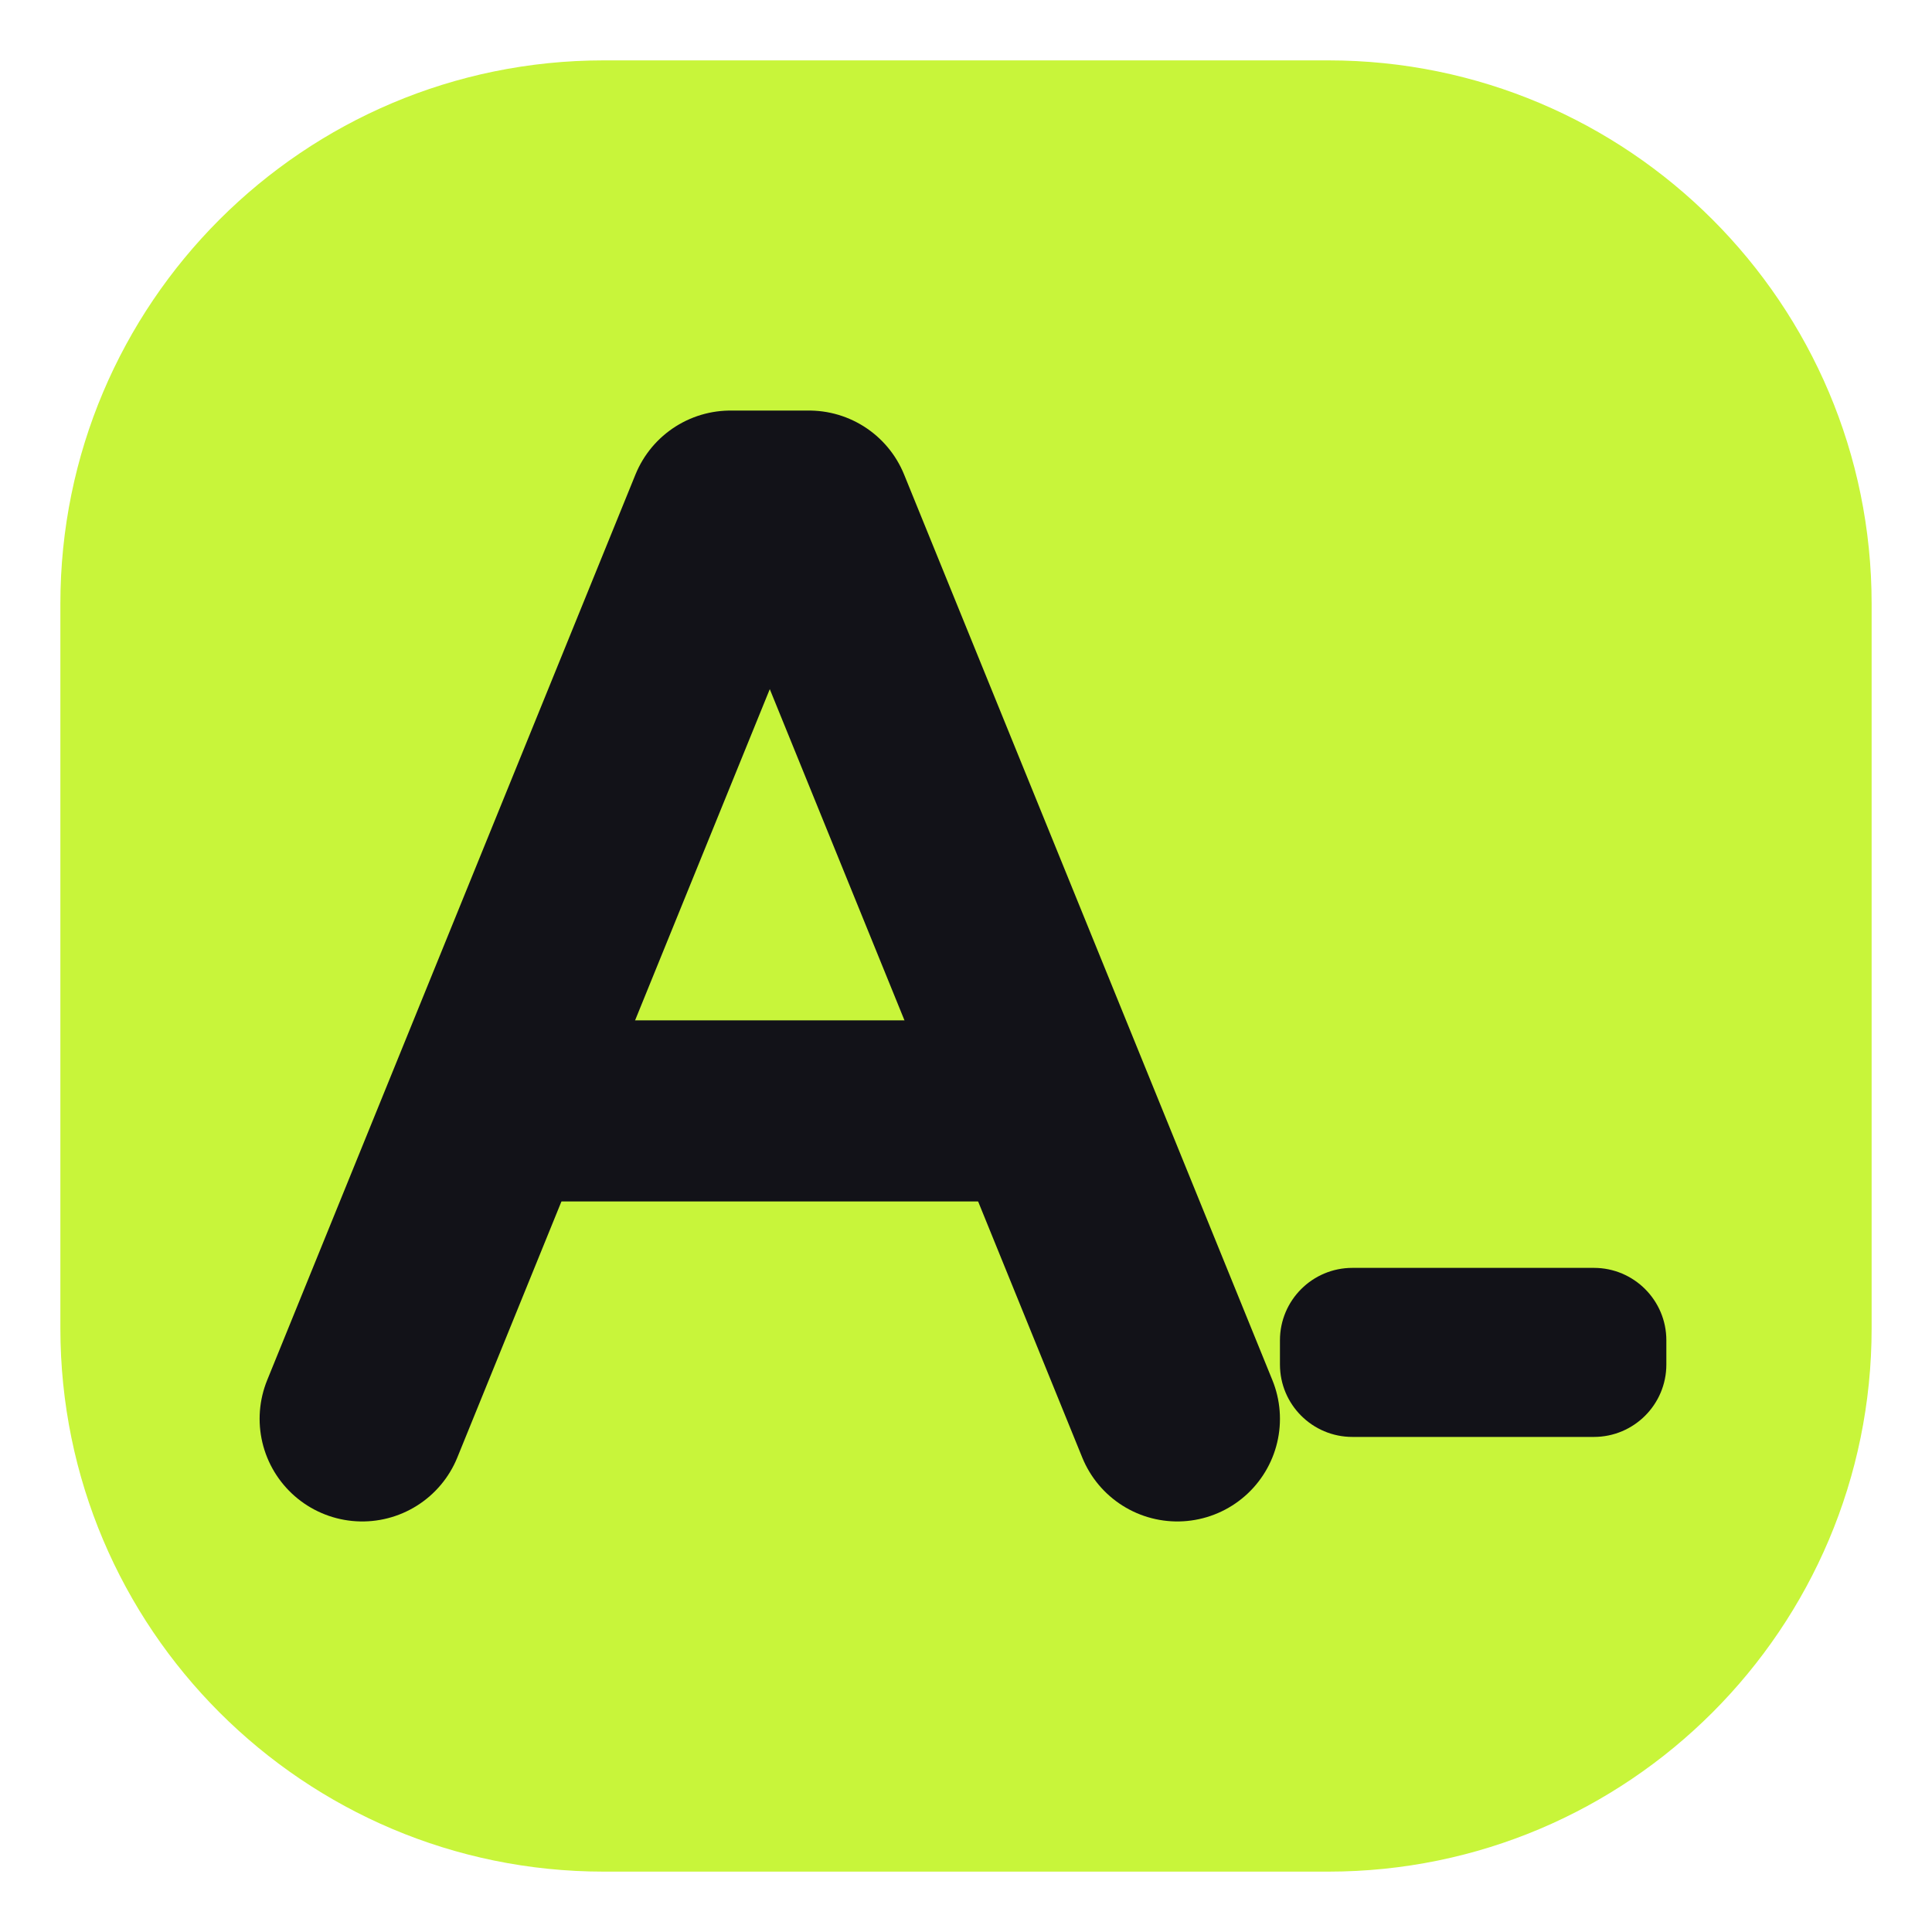
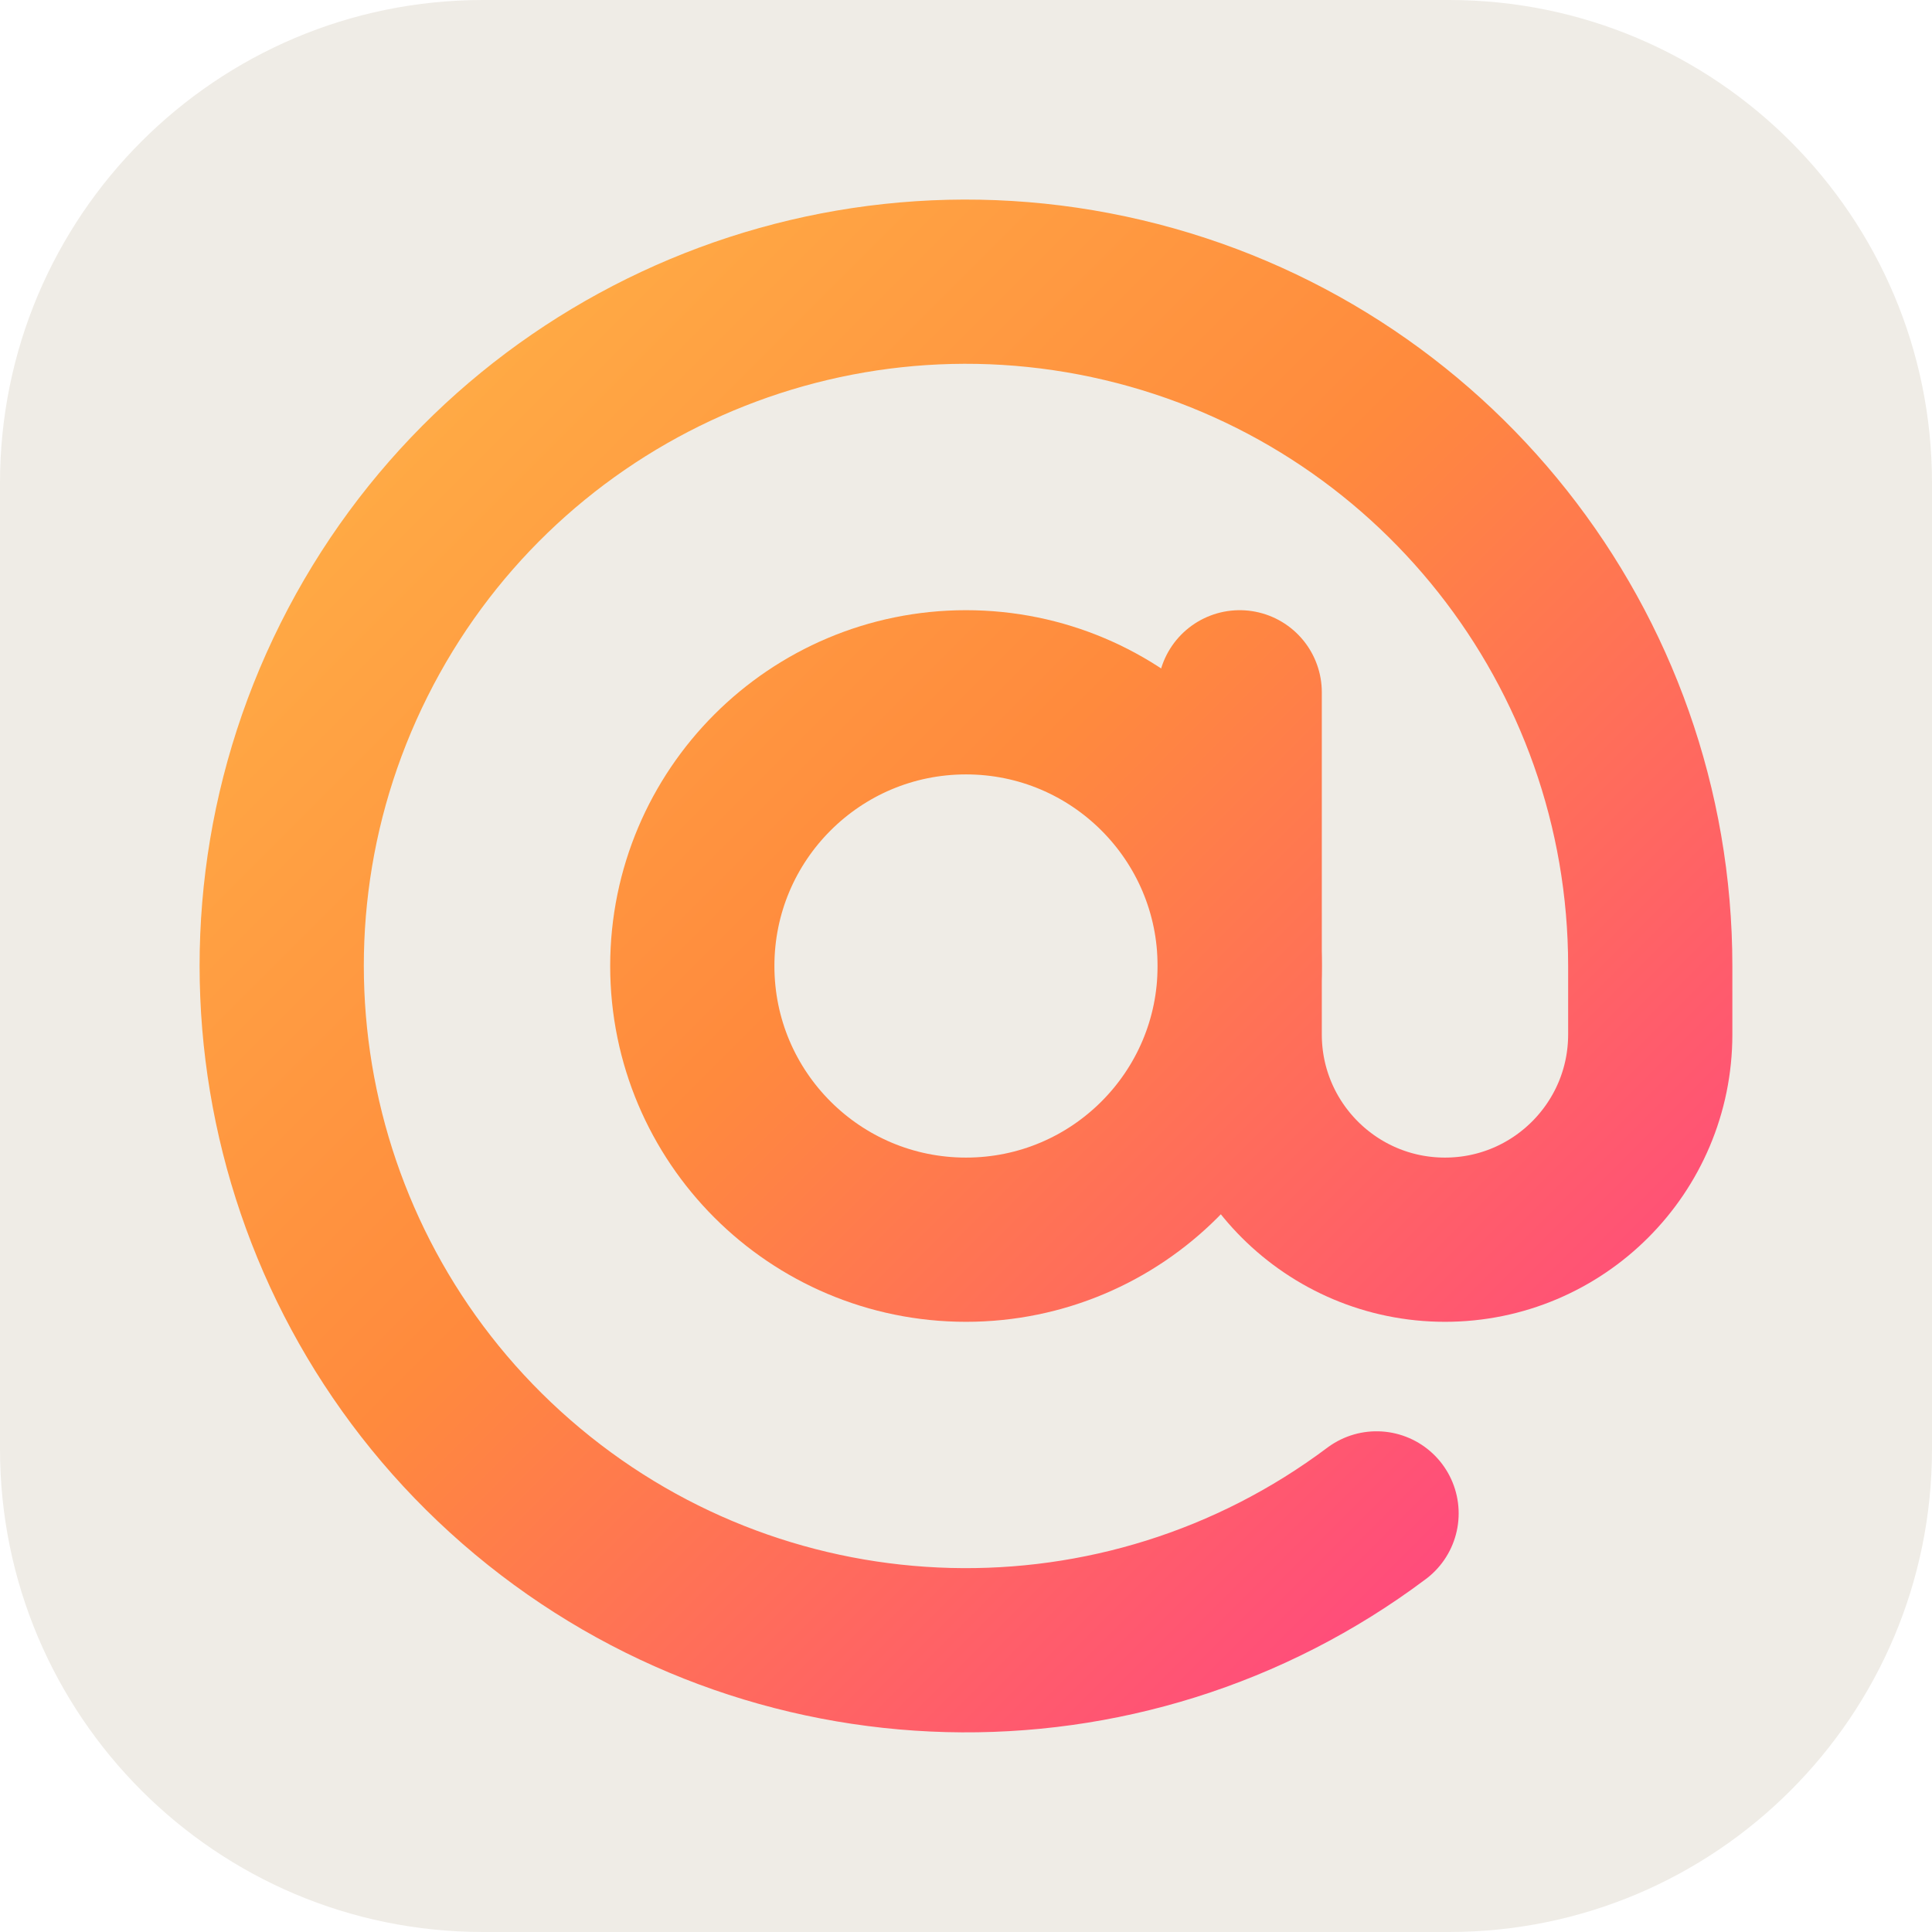
- <svg xmlns="http://www.w3.org/2000/svg" viewBox="0 0 32 32" fill="none">
-   <rect x="1" y="1" width="30" height="30" rx="9" fill="#C8F53A" />
-   <path d="M6 23.5 12.1 8.5h1.3l6.1 15" stroke="#121218" stroke-width="3.4" stroke-linecap="round" stroke-linejoin="round" />
-   <path d="M8.9 18.4h7.6" stroke="#121218" stroke-width="3" stroke-linecap="round" />
-   <rect x="21.2" y="21" width="6.4" height="2.8" rx="1.2" fill="#121218">
-     <animate attributeName="opacity" values="1;1;0;0" keyTimes="0;0.5;0.5;1" dur="1.2s" repeatCount="indefinite" />
-   </rect>
+ <svg xmlns="http://www.w3.org/2000/svg" viewBox="0 0 24 24" fill="none">
+   <defs>
+     <linearGradient id="g" x1="2" y1="2" x2="22" y2="22" gradientUnits="userSpaceOnUse">
+       <stop offset="0" stop-color="#ffb347" />
+       <stop offset="0.45" stop-color="#ff8a3d" />
+       <stop offset="1" stop-color="#ff3d8b" />
+     </linearGradient>
+   </defs>
+   <rect width="24" height="24" rx="6" fill="#efece6" />
+   <g stroke="url(#g)" stroke-width="2.4" stroke-linecap="round" stroke-linejoin="round" transform="translate(1.8 1.8) scale(0.85)">
+     <circle cx="12" cy="12" r="4" />
+     <path d="M16 8v5a3 3 0 0 0 6 0v-1a10 10 0 1 0-4 8" />
+   </g>
</svg>
